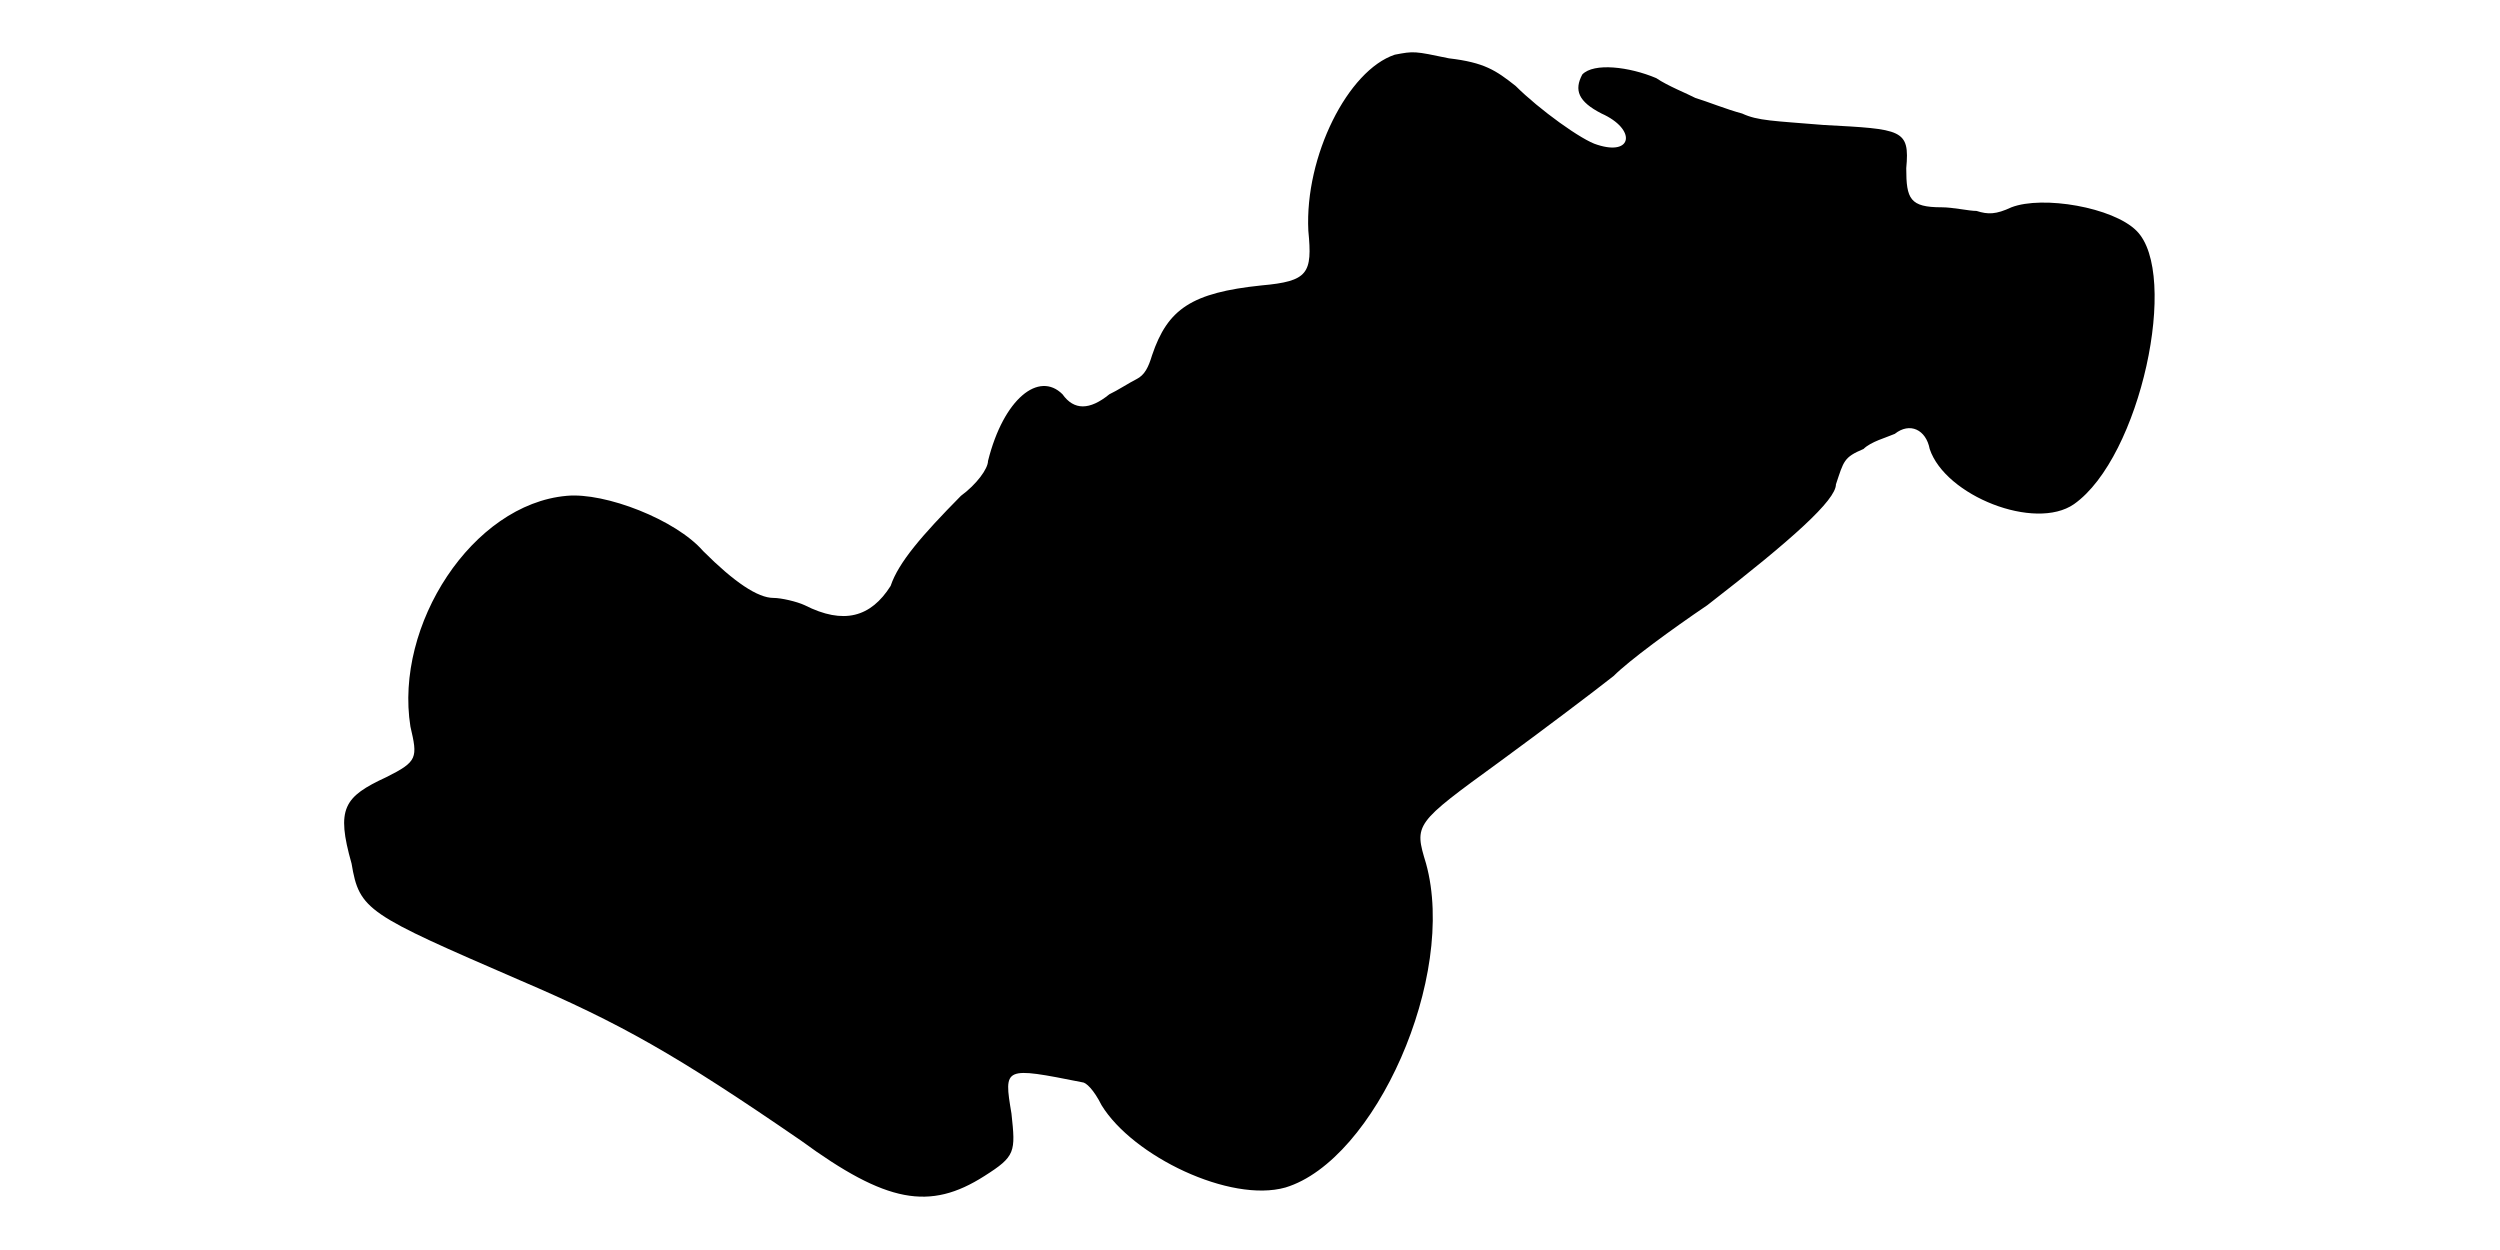
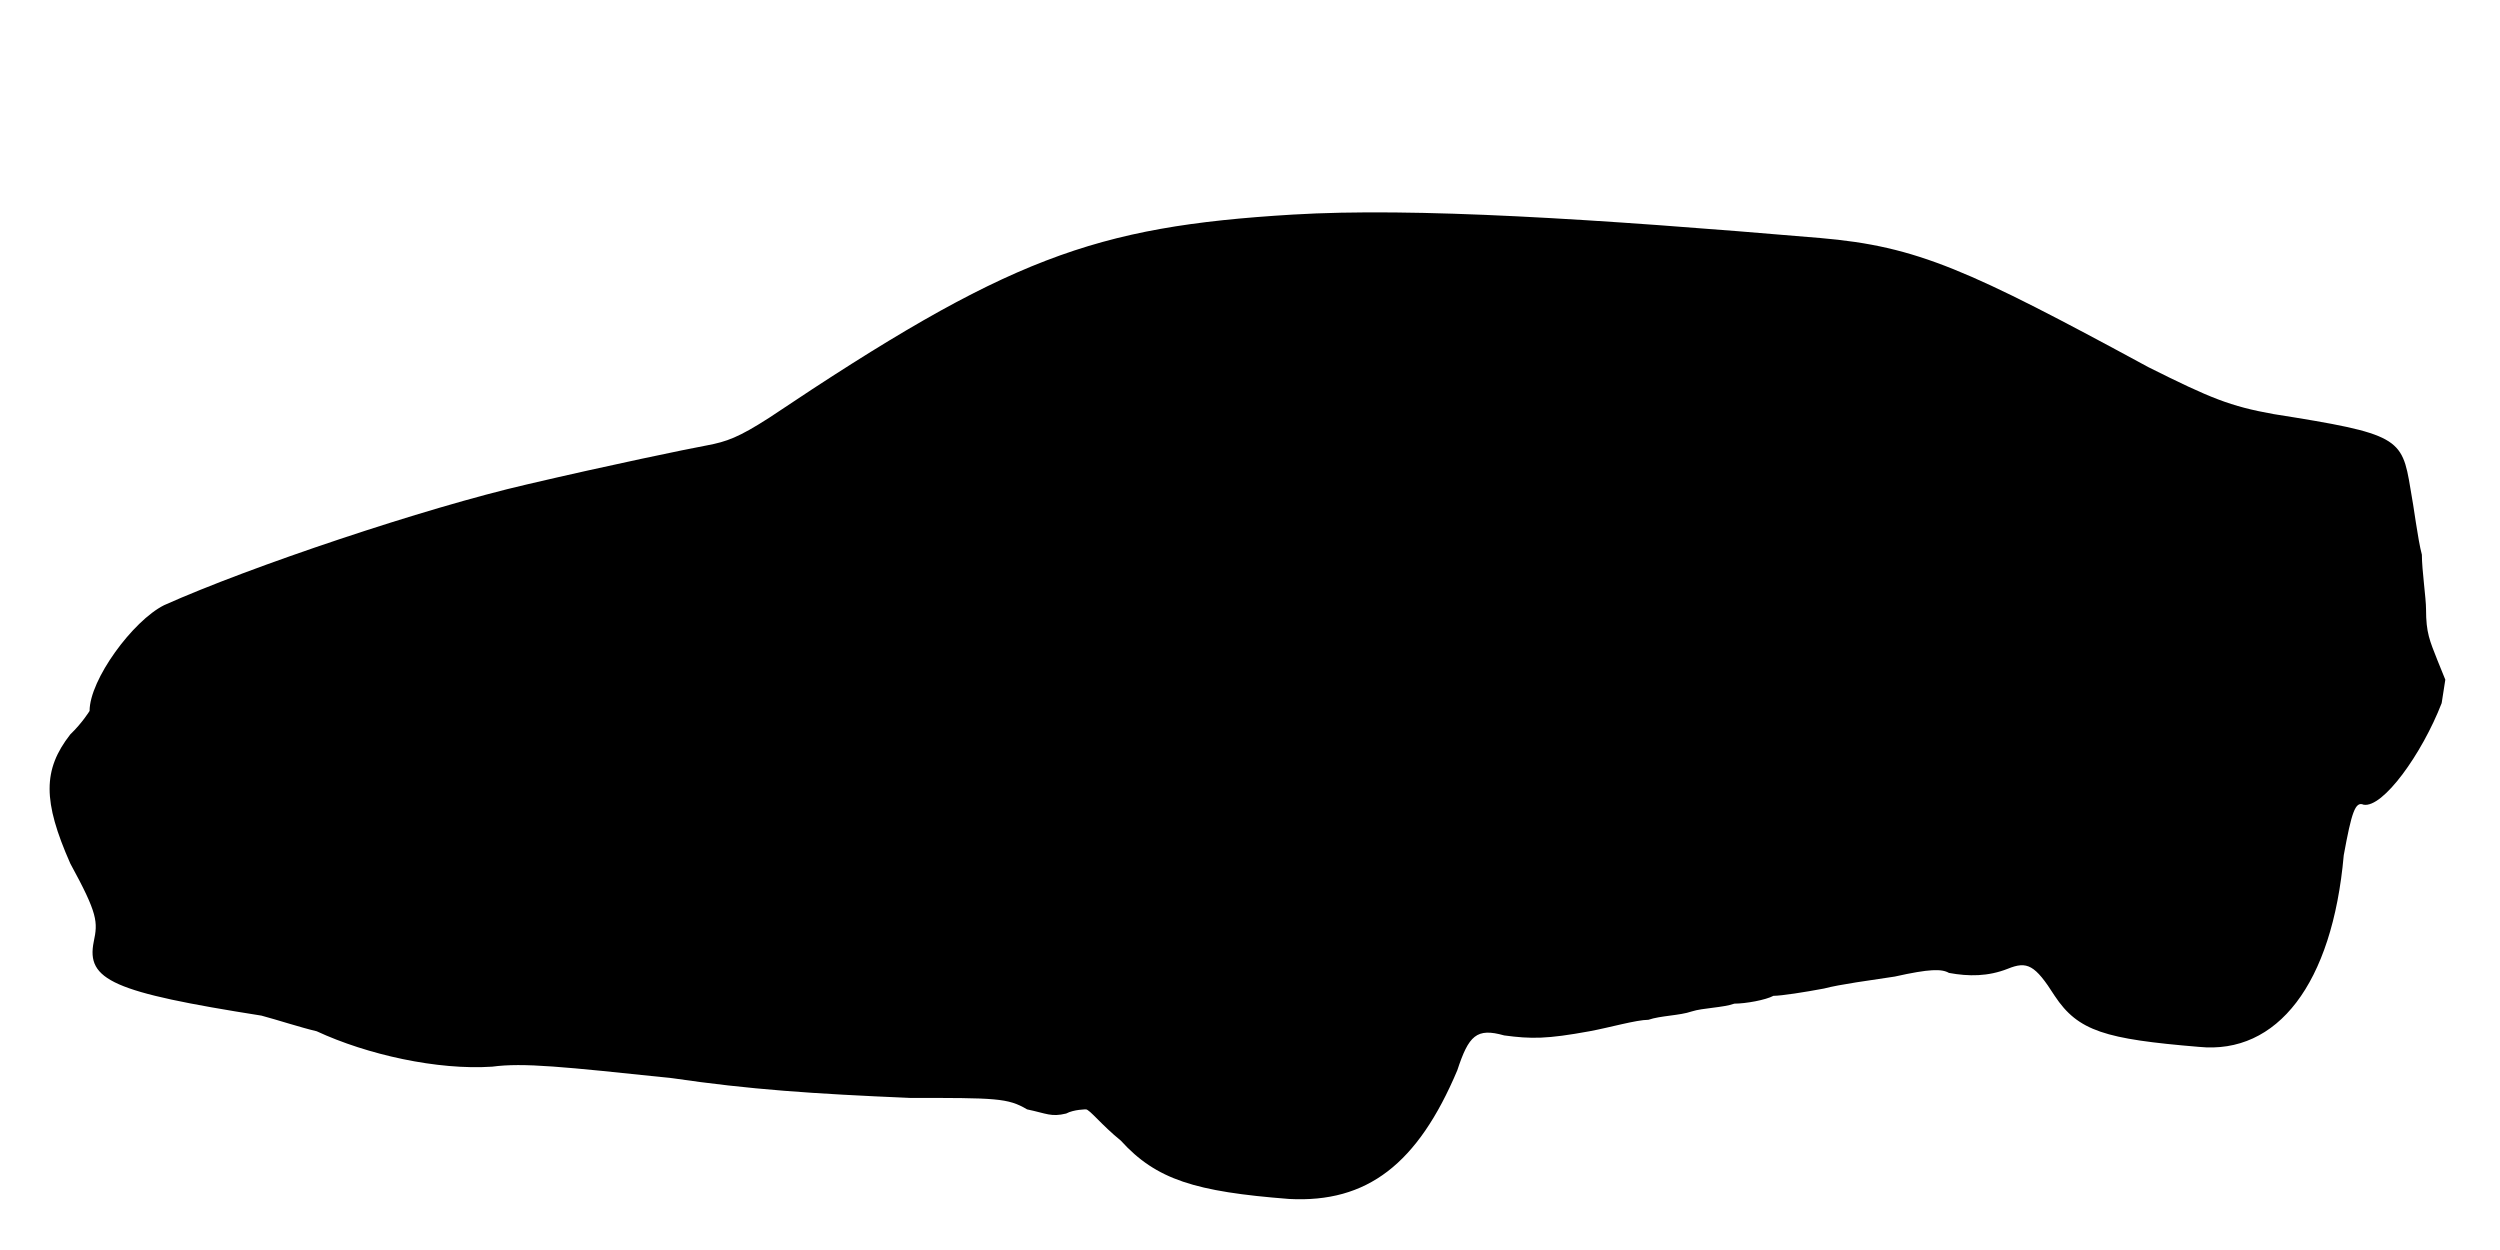
<svg xmlns="http://www.w3.org/2000/svg" viewBox="0 0 48 24">
-   <path d="M26.78 1.05c-.9.3-1.73 1.95-1.66 3.38.08.82 0 .97-.9 1.05-1.34.14-1.8.45-2.1 1.34-.07.23-.14.38-.3.46-.14.07-.37.22-.52.29-.38.31-.68.31-.9 0-.45-.45-1.13.08-1.43 1.28 0 .15-.22.45-.52.67-.75.76-1.2 1.28-1.35 1.73-.38.6-.9.75-1.65.37-.15-.07-.45-.14-.6-.14-.3 0-.75-.3-1.35-.9-.52-.6-1.88-1.13-2.62-1.06-1.81.16-3.31 2.48-3 4.43.14.6.14.67-.46.97-.82.38-.97.6-.67 1.66.15.9.3.97 3.23 2.24 1.94.83 3 1.43 5.4 3.08 1.64 1.2 2.47 1.35 3.52.68.6-.38.6-.46.52-1.2-.15-.9-.15-.9 1.36-.6.07 0 .22.14.37.44.6.98 2.47 1.88 3.53 1.58 1.72-.52 3.3-4.05 2.7-6.22-.23-.76-.23-.76 1.42-1.96.82-.6 1.8-1.34 2.18-1.64.3-.3 1.12-.9 1.8-1.36 1.64-1.27 2.47-2.02 2.47-2.32.15-.45.15-.52.53-.68.14-.14.44-.22.6-.29.29-.23.6-.08.67.29.3.9 2.02 1.58 2.77 1.06 1.28-.9 2.03-4.43 1.2-5.25-.45-.45-1.8-.68-2.4-.45-.3.14-.45.14-.67.07-.15 0-.45-.07-.67-.07-.61 0-.68-.16-.68-.75.07-.75-.08-.75-1.58-.83-.97-.08-1.27-.08-1.57-.22-.3-.08-.67-.23-.9-.3-.15-.08-.53-.23-.75-.38-.52-.22-1.2-.3-1.42-.07-.16.3-.08.52.37.75.67.3.6.82-.08.6-.29-.08-1.12-.68-1.57-1.13-.38-.3-.6-.45-1.28-.53-.67-.14-.67-.14-1.04-.07z" />
+   <path d="M24.82 4.12c-3.82.23-5.47.83-10.05 3.9-.59.38-.82.46-1.19.53-.38.07-1.88.38-3.46.75-1.95.45-5.32 1.58-6.97 2.32-.6.3-1.43 1.43-1.43 2.03 0 0-.14.23-.37.45-.53.68-.53 1.28 0 2.48.53.97.53 1.12.45 1.5-.15.74.37.97 3.22 1.42.3.08.76.23 1.06.3.97.45 2.32.75 3.37.68.6-.08 1.35 0 3.45.22 1.5.22 2.7.3 4.57.38 1.65 0 1.88 0 2.25.22.38.08.46.15.75.08.15-.08.38-.08.38-.08.07 0 .3.3.67.6.68.75 1.43.98 3.23 1.12 1.5.08 2.47-.67 3.23-2.47.22-.67.37-.82.9-.67.52.07.82.07 1.64-.08.38-.07.9-.22 1.13-.22.23-.08.6-.08.83-.16.22-.07.59-.07.82-.15.22 0 .6-.07.75-.15.15 0 .6-.07.97-.14.3-.08.9-.16 1.36-.23.67-.15.9-.15 1.04-.07.38.07.75.07 1.13-.08.37-.15.52-.08.9.52.45.68.97.83 2.77.98 1.5.15 2.56-1.2 2.78-3.68.15-.82.22-1.04.38-.97.37.07 1.12-.97 1.5-1.95l.07-.45-.15-.37c-.15-.38-.22-.53-.22-.98 0-.22-.08-.75-.08-1.05-.08-.3-.15-.9-.22-1.27-.16-.98-.23-1.05-2.63-1.43-.83-.15-1.2-.3-2.4-.9-3.45-1.87-4.43-2.32-6.3-2.48-4.35-.37-7.8-.59-10.13-.45z" />
</svg>
